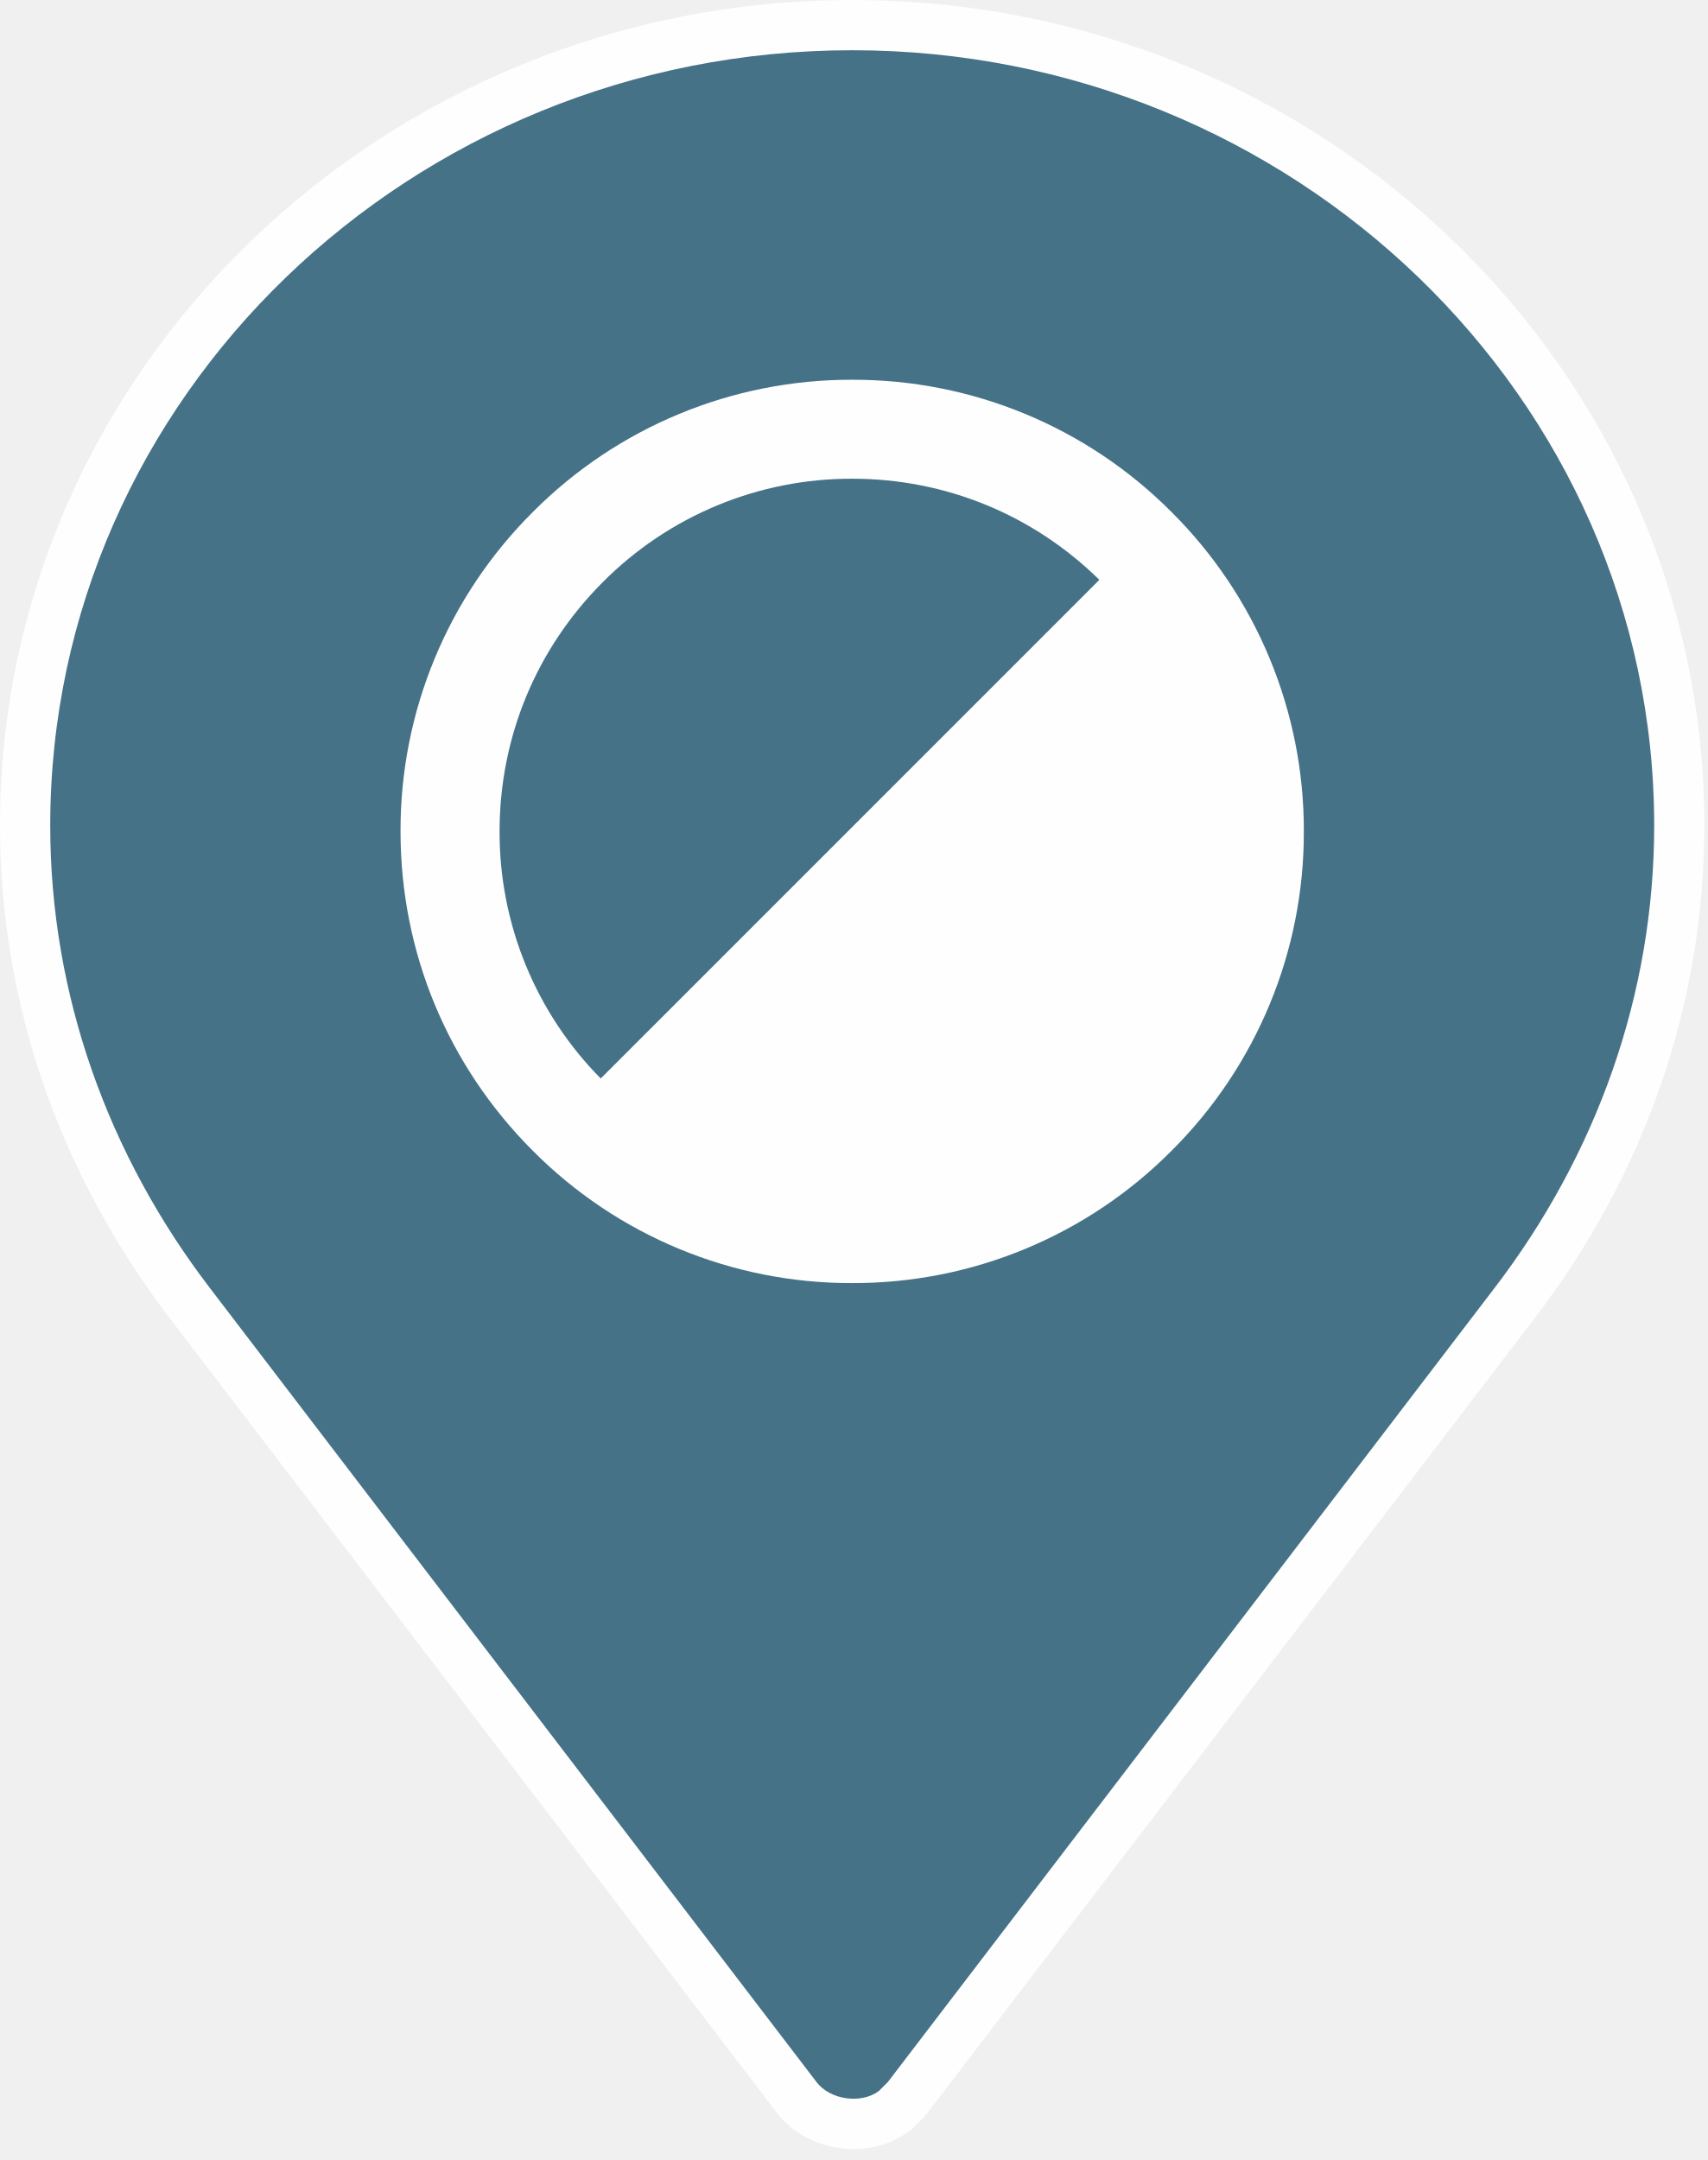
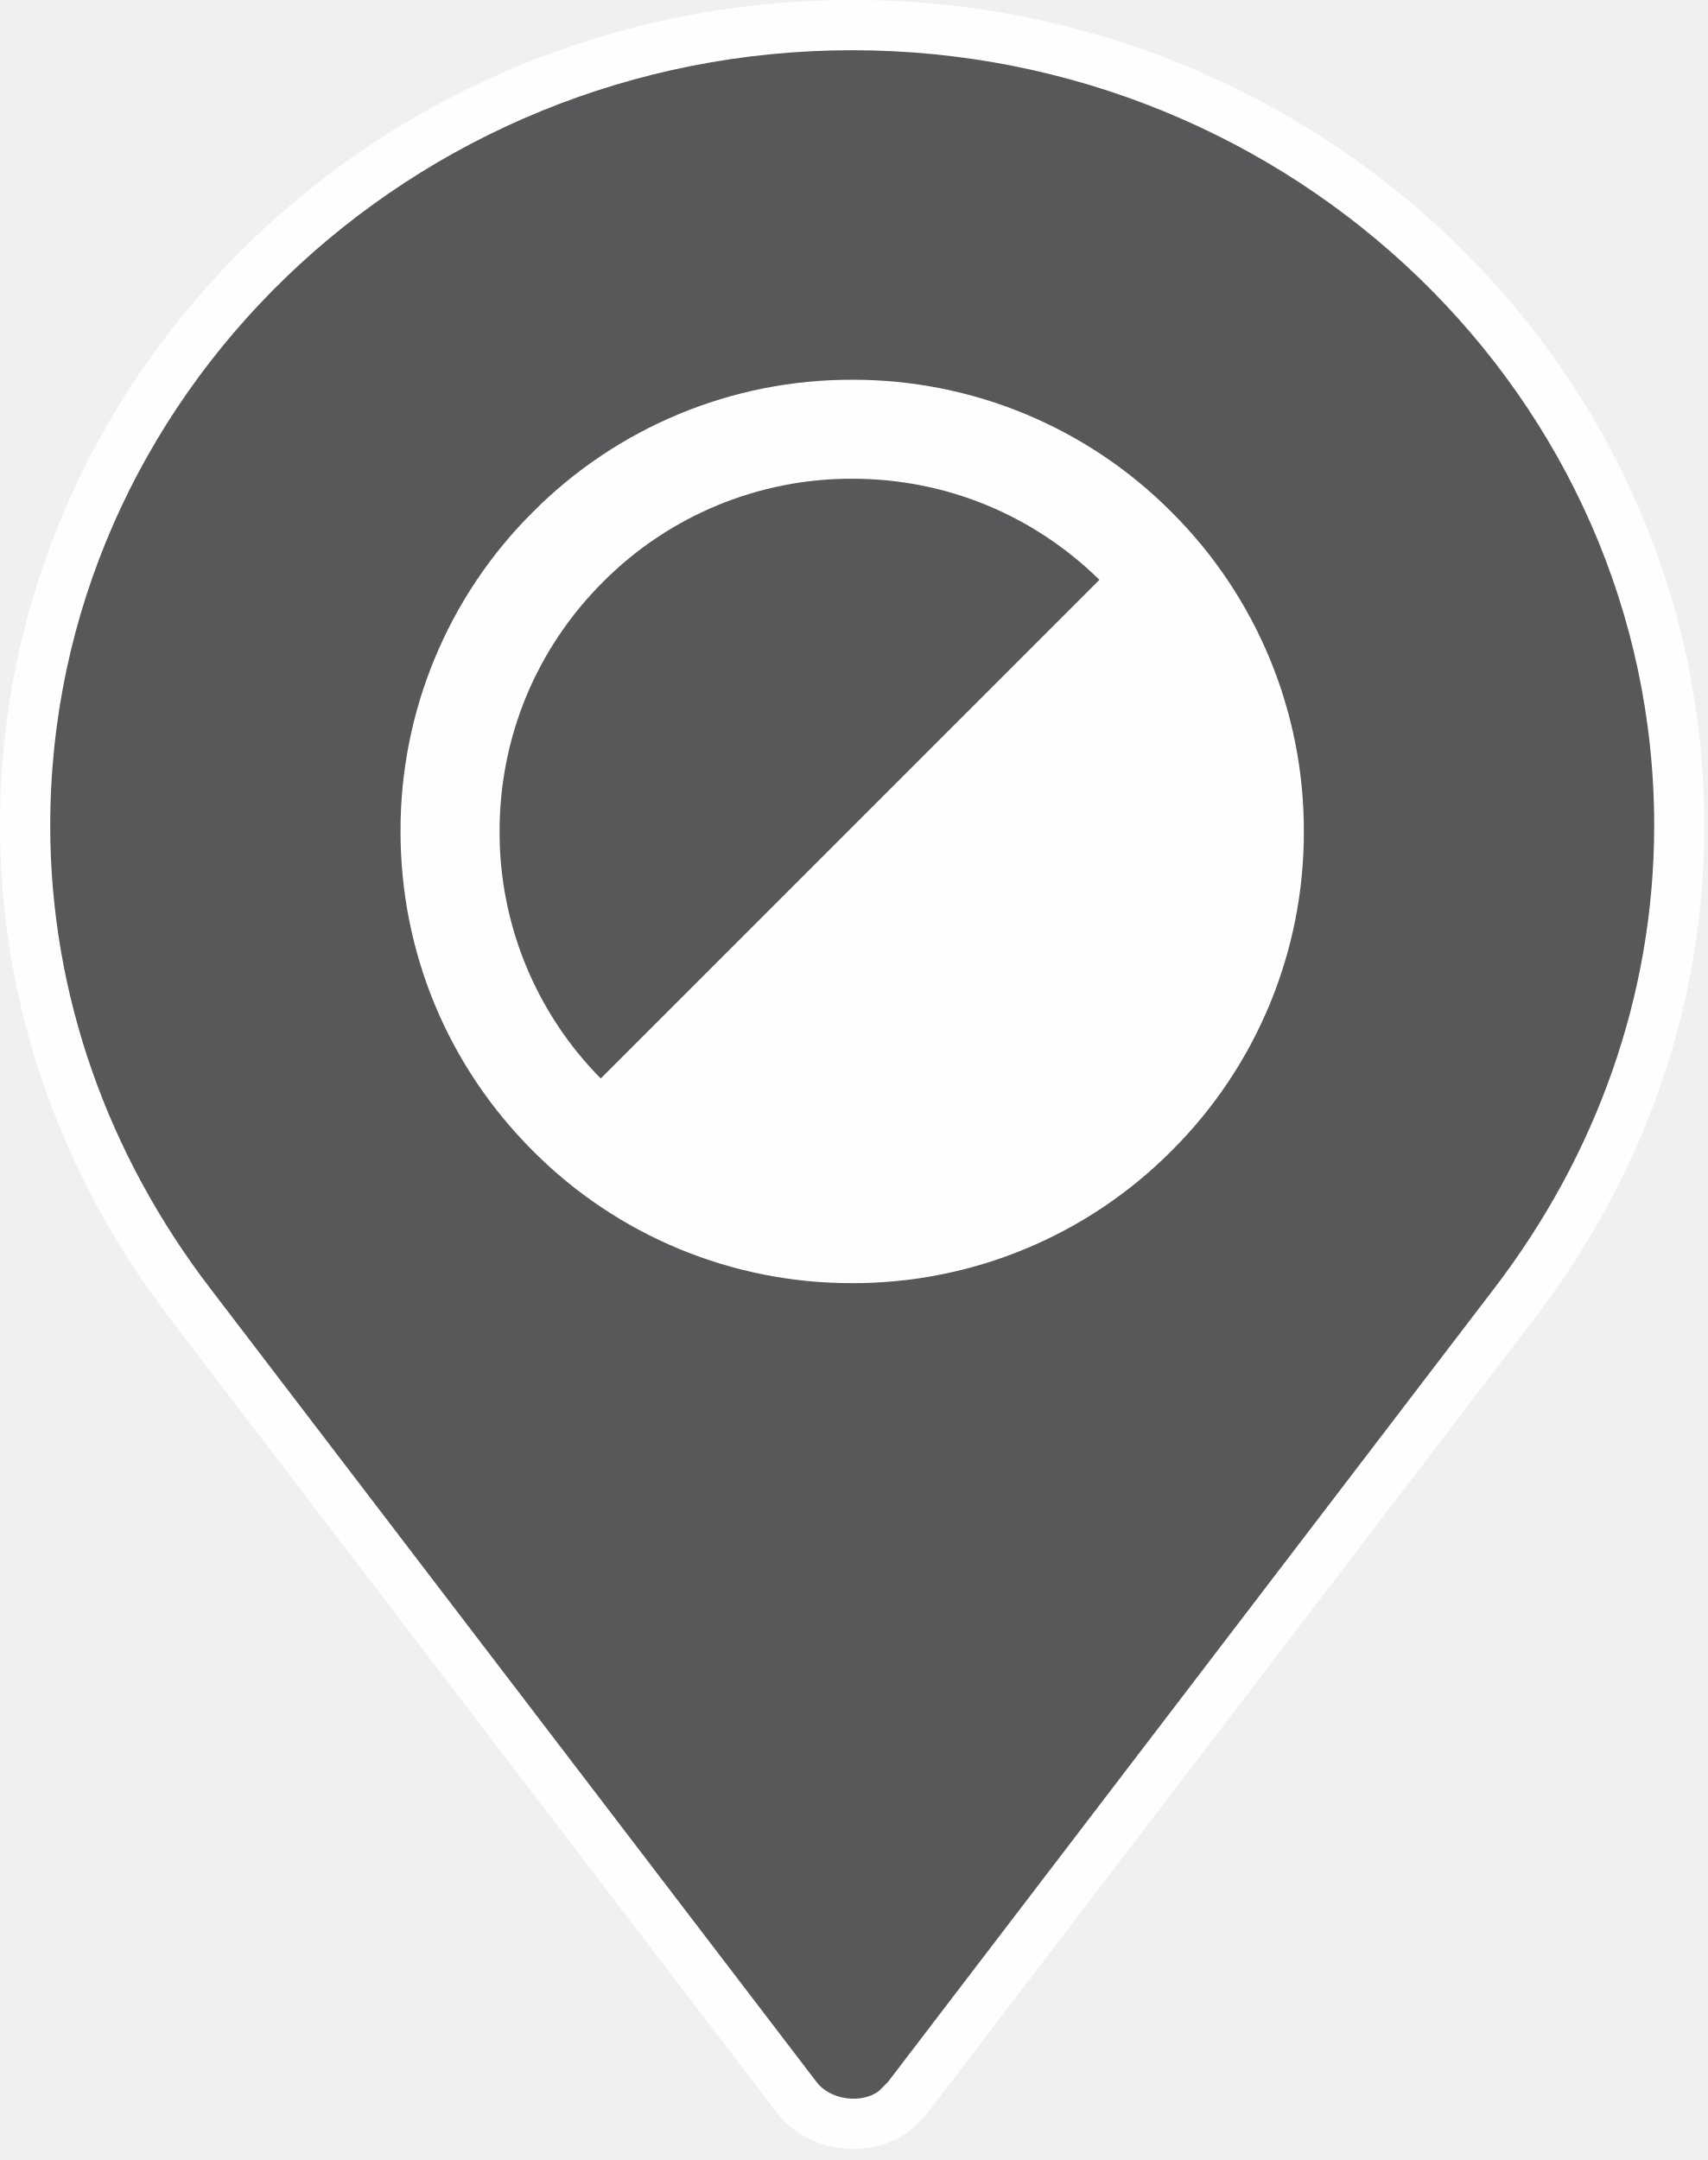
- <svg xmlns="http://www.w3.org/2000/svg" width="34" height="43" viewBox="0 0 34 43">
+ <svg xmlns="http://www.w3.org/2000/svg" xmlns:xlink="http://www.w3.org/1999/xlink" width="34" height="43" viewBox="0 0 34 43">
+   <defs>
+     <path id="a" d="M0 .22h33.932V43H0z" />
+   </defs>
  <g fill="none" fill-rule="evenodd">
-     <path fill="#FEFEFE" d="M16.993 42.78c-.618 0-1.192-.273-1.536-.732L3.398 26.267C1.176 23.367 0 19.967 0 16.434 0 7.372 7.611 0 16.967 0c9.355 0 16.965 7.372 16.965 16.434 0 3.534-1.174 6.934-3.398 9.834L18.431 42.107l-.275.278-.059.043c-.31.23-.69.353-1.104.353" />
-     <path fill="#457287" d="M16.967 1C8.185 1 1 7.919 1 16.434c0 3.371 1.152 6.565 3.193 9.226l12.063 15.788c.266.354.886.444 1.242.178l.178-.178L29.74 25.66c2.04-2.661 3.193-5.855 3.193-9.226C32.933 7.919 25.748 1 16.967 1" />
-     <path fill="#FEFEFE" d="M23.324 10.193a8.932 8.932 0 0 0-6.358-2.633 8.934 8.934 0 0 0-6.358 2.633 8.933 8.933 0 0 0-2.634 6.358c0 2.402.936 4.66 2.634 6.358a8.93 8.93 0 0 0 6.358 2.634 8.93 8.93 0 0 0 6.358-2.634 8.933 8.933 0 0 0 2.634-6.358 8.935 8.935 0 0 0-2.634-6.358zm-1.437 1.35L11.96 21.47a6.97 6.97 0 0 1-2.014-4.919c0-1.876.731-3.638 2.057-4.964a6.975 6.975 0 0 1 4.964-2.057c1.855 0 3.6.715 4.921 2.014z" />
+     <g transform="translate(0 -.22)">
+       <mask id="b" fill="#fff">
+         <use xlink:href="#a" />
+       </mask>
+       <path fill="#FEFEFE" d="M16.993 43c-.618 0-1.192-.274-1.536-.733L3.398 26.487C1.176 23.586 0 20.186 0 16.652 0 7.591 7.611.22 16.967.22c9.355 0 16.965 7.372 16.965 16.434 0 3.534-1.174 6.934-3.398 9.834l-12.103 15.84-.275.277-.059.043c-.31.231-.69.353-1.104.353" mask="url(#b)" />
+     </g>
+     <path fill="#58585B" d="M16.967 1C8.185 1 1 7.918 1 16.434 1 19.805 2.153 23 4.194 25.66l12.063 15.788c.266.354.886.444 1.242.178l.178-.178L29.74 25.66c2.04-2.66 3.193-5.855 3.193-9.226C32.933 7.918 25.748 1 16.967 1" />
+     <path fill="#FEFEFE" d="M23.324 10.194a8.933 8.933 0 0 0-6.358-2.634 8.935 8.935 0 0 0-6.358 2.634 8.933 8.933 0 0 0-2.634 6.358c0 2.402.936 4.659 2.634 6.358a8.933 8.933 0 0 0 6.358 2.634 8.935 8.935 0 0 0 6.358-2.634 8.933 8.933 0 0 0 2.634-6.358 8.935 8.935 0 0 0-2.634-6.358m-1.437 1.35L11.96 21.47a6.97 6.97 0 0 1-2.014-4.92c0-1.875.731-3.638 2.057-4.963a6.971 6.971 0 0 1 4.964-2.057c1.855 0 3.6.715 4.921 2.013" />
  </g>
</svg>
